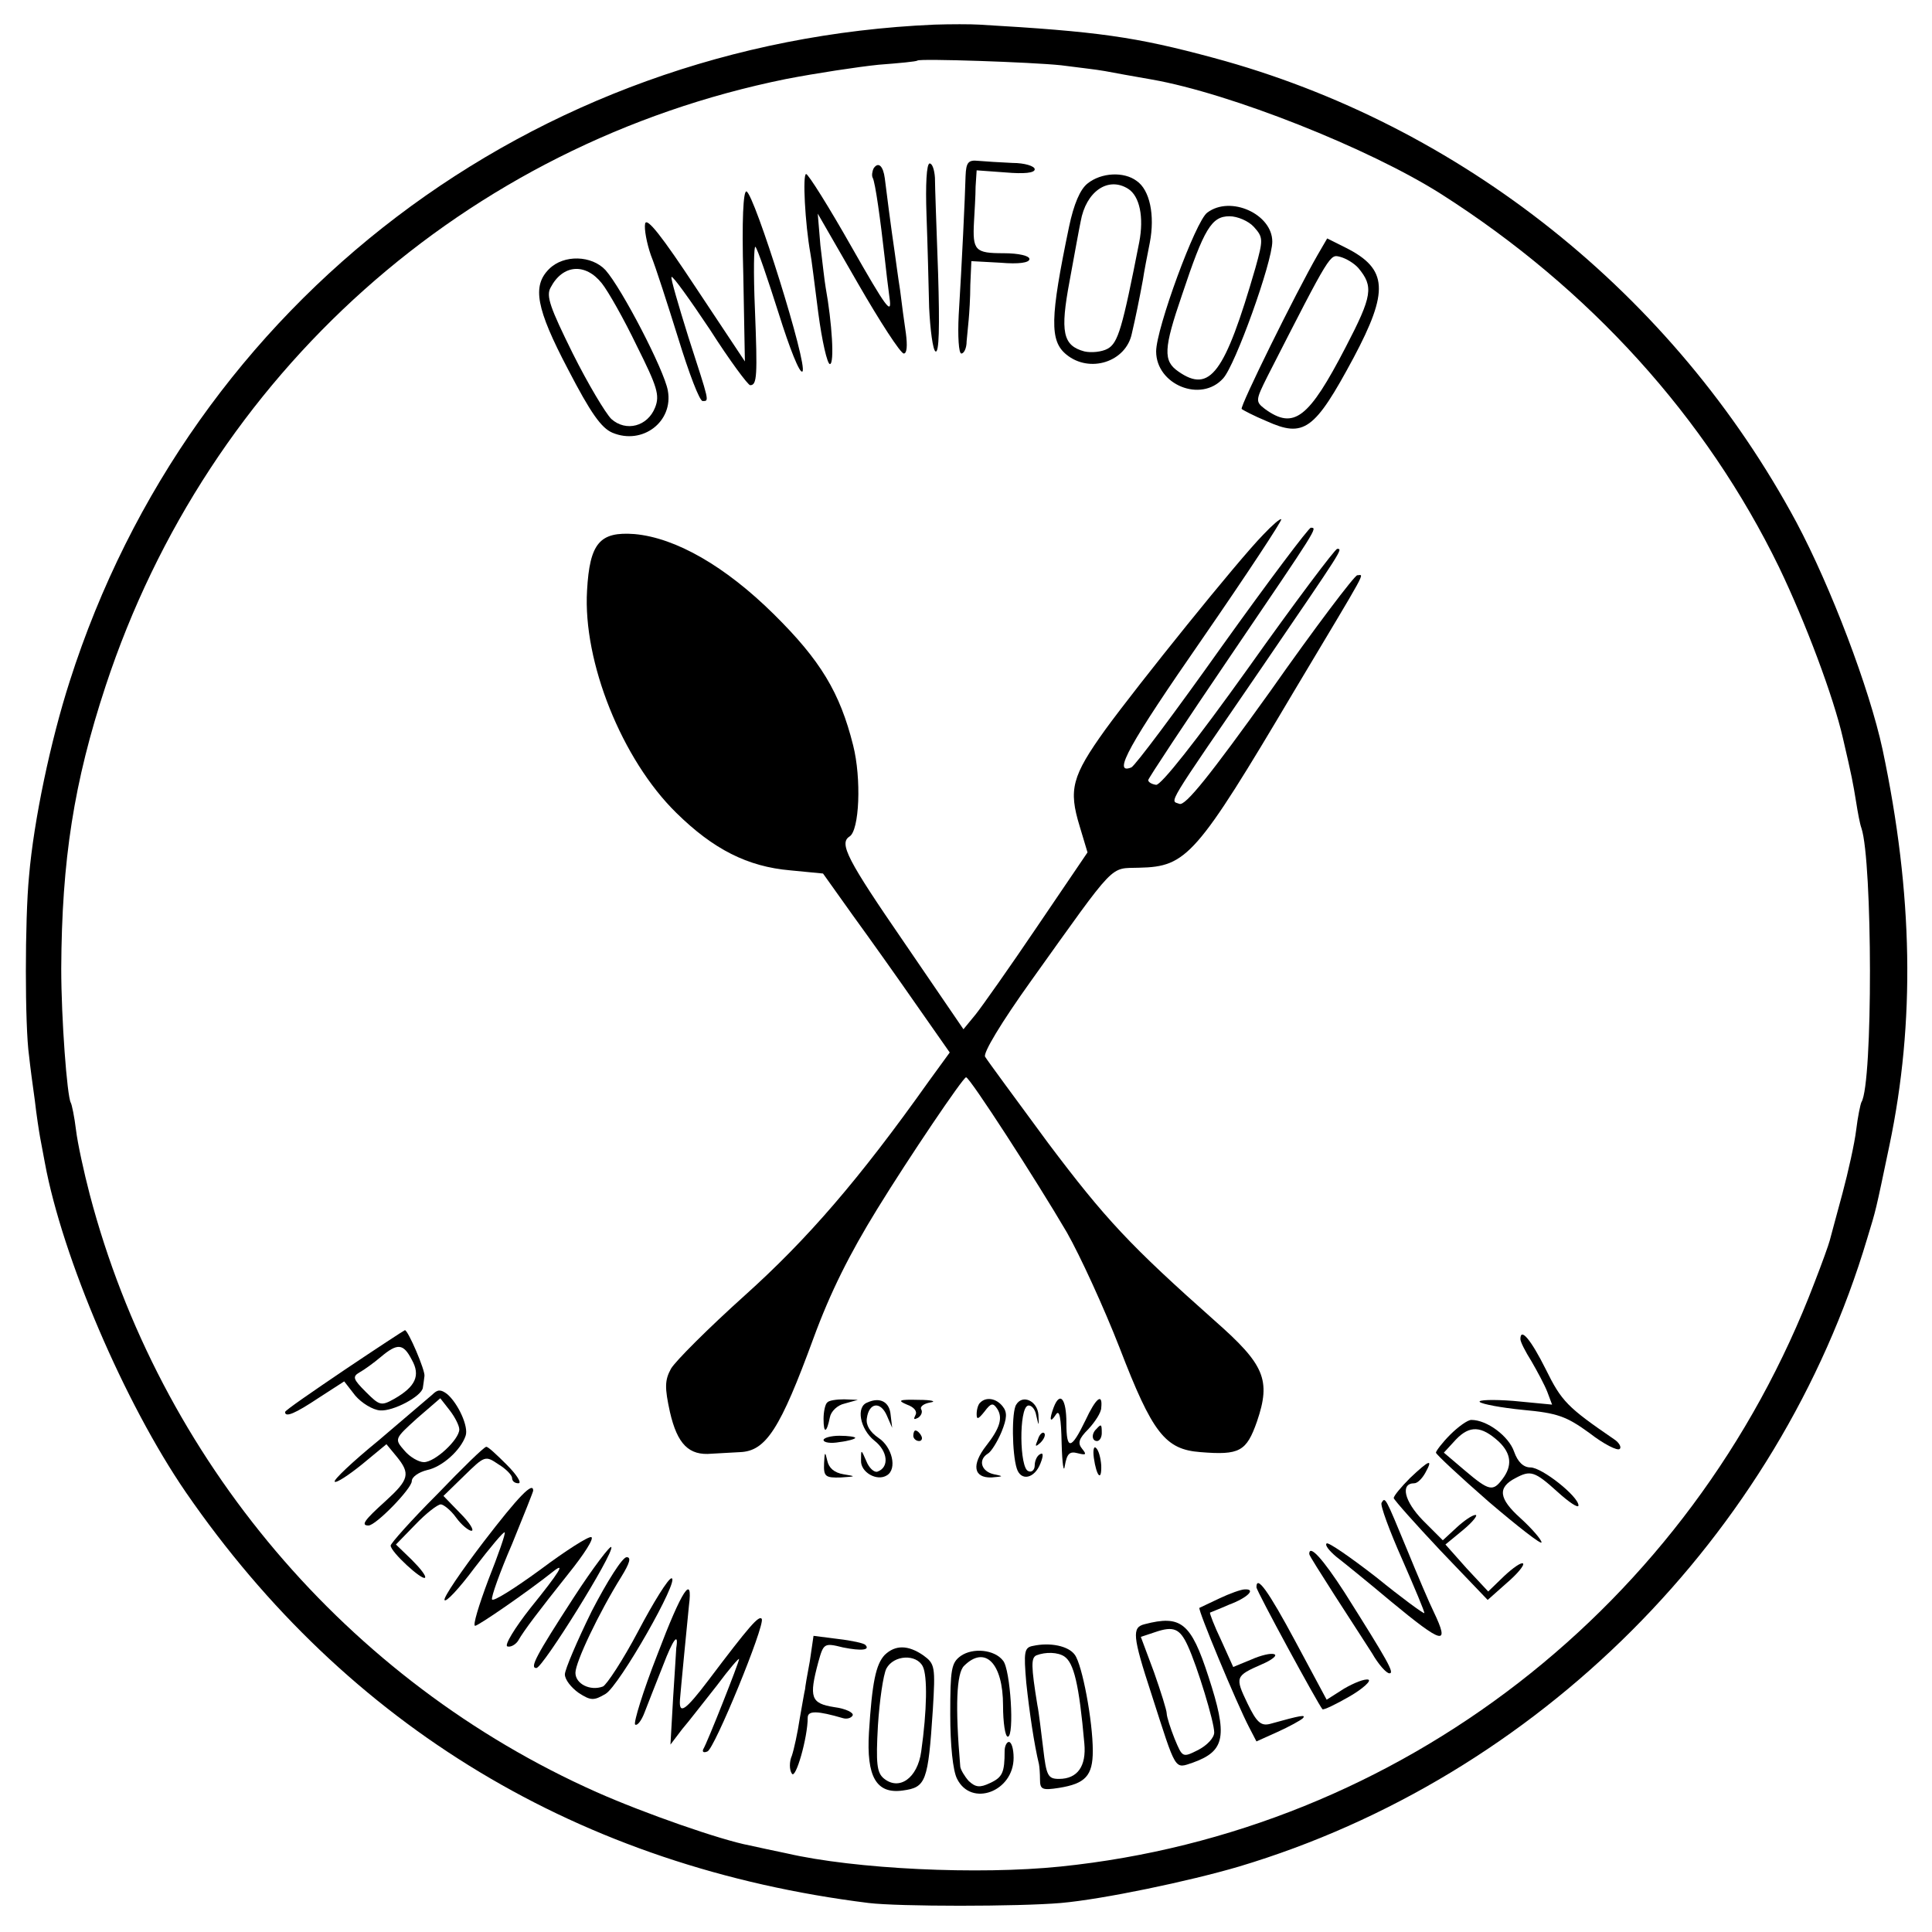
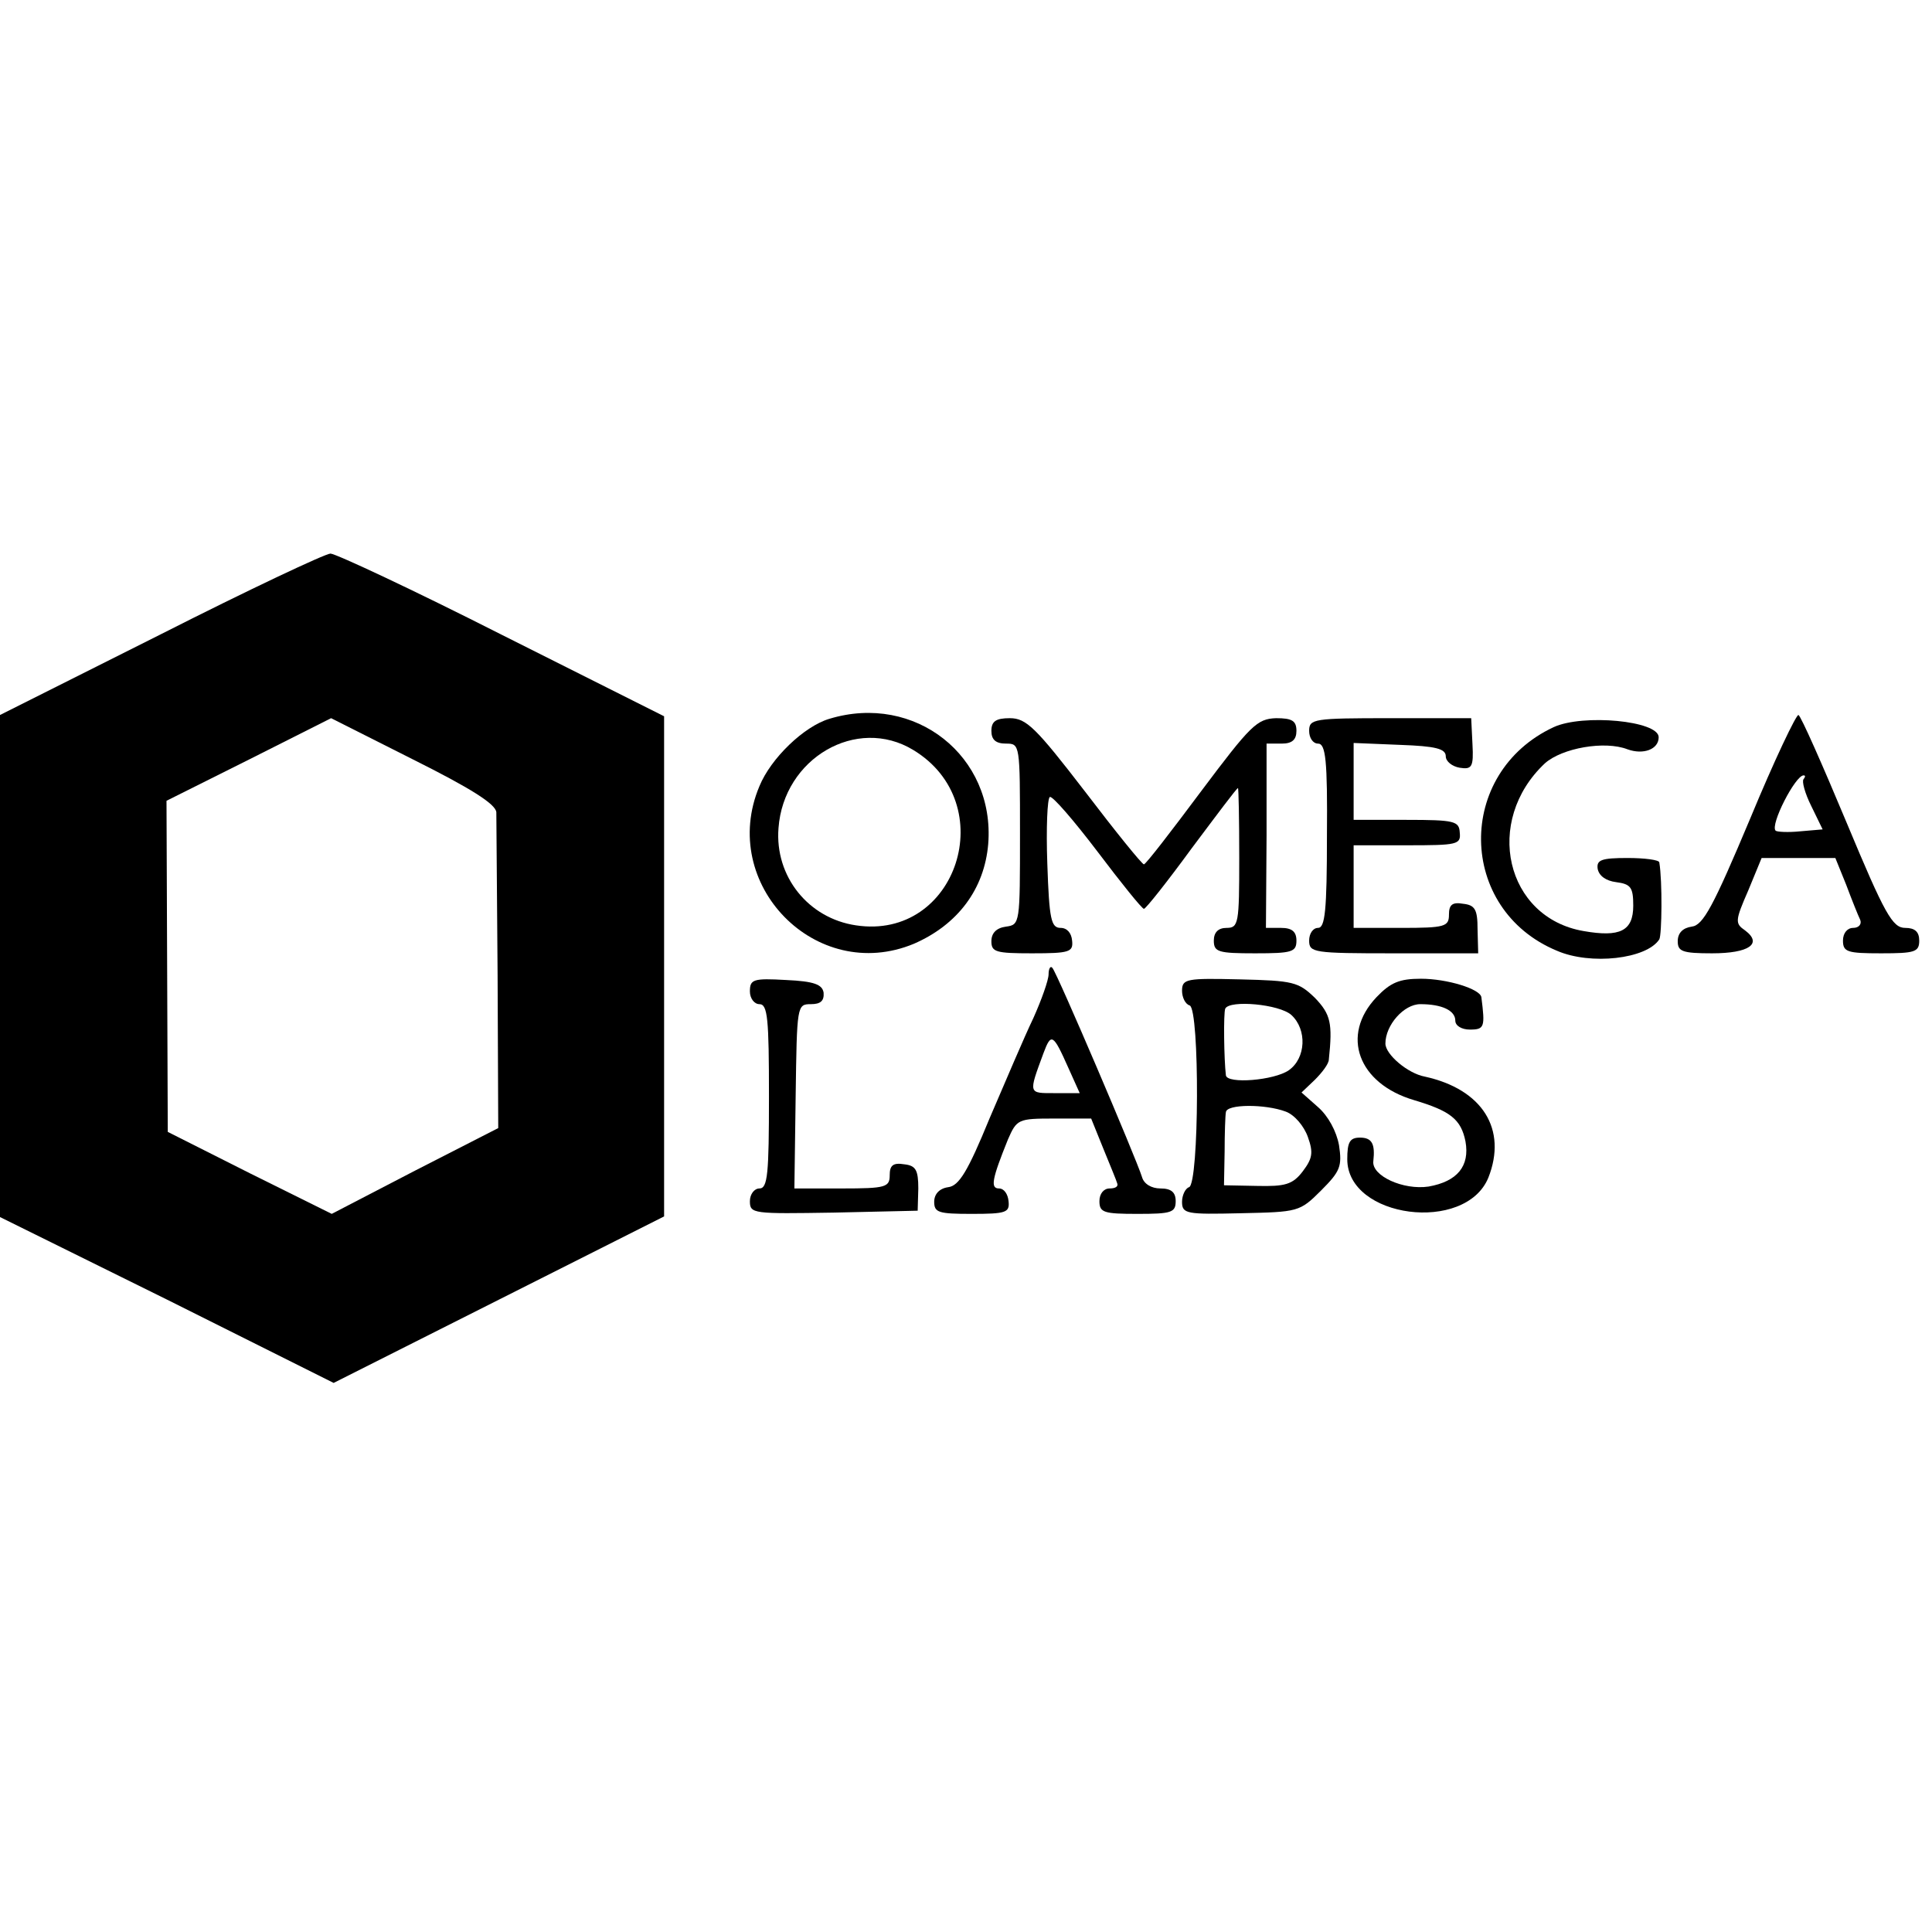
<svg xmlns="http://www.w3.org/2000/svg" version="1.0" width="16pt" height="16pt" viewBox="0 0 16 16" preserveAspectRatio="xMidYMid meet">
-   <g transform="translate(0,16) scale(0.004372,-0.004372)" fill="#000000" stroke="none">
-     <path d="M1770 3613 c-762 -33 -1408 -523 -1638 -1244 -36 -112 -68 -263 -77 -369 -8 -82 -8 -284 0 -340 2 -19 7 -57 11 -85 3 -27 8 -59 10 -70 2 -11 6 -32 9 -48 33 -179 151 -455 267 -624 306 -444 747 -710 1293 -778 57 -7 284 -7 365 0 79 7 242 41 337 69 565 169 1022 626 1190 1190 17 56 15 47 42 176 49 234 45 476 -13 750 -25 116 -98 308 -163 430 -232 432 -636 754 -1104 880 -148 40 -219 50 -444 63 -16 1 -55 1 -85 0z m240 -77 c30 -4 67 -8 83 -11 15 -3 55 -10 89 -16 148 -26 411 -130 548 -217 281 -179 502 -423 640 -707 50 -104 103 -245 121 -324 17 -73 19 -84 25 -121 3 -19 7 -41 10 -49 21 -63 22 -484 0 -519 -2 -4 -7 -28 -10 -53 -3 -25 -15 -79 -26 -120 -11 -41 -22 -81 -24 -89 -2 -8 -15 -44 -29 -80 -233 -612 -785 -1040 -1428 -1106 -156 -16 -389 -5 -519 25 -25 5 -56 12 -70 15 -54 10 -200 61 -290 101 -472 210 -828 630 -960 1132 -11 42 -23 97 -26 122 -3 25 -8 49 -10 52 -7 13 -18 159 -18 254 1 206 24 353 84 535 195 592 682 1027 1289 1150 57 11 136 23 175 27 39 3 72 6 74 8 5 4 215 -3 272 -9z" />
-     <path d="M1829 3326 c-1 -39 -7 -167 -13 -263 -2 -40 0 -73 5 -73 5 0 10 10 10 23 1 12 3 31 4 42 1 11 3 40 3 65 l2 45 55 -3 c35 -3 55 0 55 7 0 6 -20 11 -49 11 -54 0 -59 5 -56 60 1 19 3 49 3 66 l2 31 55 -4 c35 -3 55 -1 55 6 0 6 -19 12 -42 12 -24 1 -53 3 -65 4 -19 2 -23 -3 -24 -29z" />
-     <path d="M1655 3341 c-3 -6 -4 -14 -2 -18 5 -8 15 -82 23 -153 2 -19 6 -53 9 -75 5 -34 -6 -19 -72 97 -43 76 -82 138 -86 138 -7 0 -2 -94 8 -150 2 -9 8 -59 15 -113 7 -53 17 -97 22 -97 9 0 4 79 -8 145 -2 11 -6 47 -10 80 l-5 60 76 -132 c42 -73 81 -133 87 -133 6 0 7 15 4 38 -3 20 -8 57 -11 82 -4 25 -8 56 -10 70 -7 47 -17 125 -19 142 -3 23 -12 32 -21 19z" />
-     <path d="M1755 3253 c2 -54 4 -133 5 -176 2 -42 7 -80 12 -83 7 -4 8 47 5 147 -3 85 -6 166 -6 182 -1 15 -5 27 -10 27 -6 0 -8 -41 -6 -97z" />
-     <path d="M2060 3312 c-14 -11 -26 -39 -35 -82 -36 -173 -37 -216 -5 -242 44 -36 113 -14 124 40 7 30 14 64 21 102 2 14 8 45 13 70 10 52 0 100 -25 117 -24 18 -67 16 -93 -5z m77 -10 c22 -14 30 -54 21 -101 -32 -163 -40 -191 -60 -202 -11 -6 -31 -8 -44 -5 -41 11 -46 37 -28 133 9 49 18 99 21 113 10 57 52 86 90 62z" />
-     <path d="M1408 3138 l3 -163 -93 140 c-64 97 -93 134 -96 121 -2 -10 3 -37 11 -60 9 -22 32 -94 52 -158 20 -65 40 -118 46 -118 13 0 13 -3 -27 121 -19 61 -34 112 -32 114 2 3 35 -43 73 -100 37 -58 72 -105 76 -105 13 0 14 17 9 144 -3 69 -2 122 1 118 4 -4 23 -60 44 -126 21 -67 40 -115 45 -110 11 11 -91 336 -106 341 -6 2 -9 -54 -6 -159z" />
-     <path d="M2287 3257 c-22 -15 -97 -220 -97 -263 0 -63 85 -98 127 -51 23 25 93 220 93 259 0 52 -79 88 -123 55z m88 -27 c18 -20 18 -24 3 -78 -58 -200 -86 -238 -146 -196 -29 20 -28 43 7 145 42 126 56 149 90 149 15 0 36 -9 46 -20z" />
-     <path d="M2496 3177 c-42 -73 -148 -288 -144 -292 2 -2 23 -13 47 -23 71 -32 91 -18 165 120 67 126 65 168 -14 208 l-36 18 -18 -31z m77 -25 c29 -35 27 -52 -24 -150 -70 -135 -98 -157 -153 -117 -18 14 -18 16 5 62 121 237 118 231 138 226 11 -3 26 -12 34 -21z" />
-     <path d="M1040 3150 c-32 -32 -25 -74 36 -190 43 -83 63 -111 84 -120 57 -24 116 21 105 80 -7 39 -87 193 -118 228 -26 28 -79 30 -107 2z m100 -27 c12 -15 42 -68 66 -118 39 -78 44 -94 35 -117 -14 -36 -55 -47 -83 -22 -11 11 -44 66 -73 124 -43 87 -51 109 -42 125 23 44 66 47 97 8z" />
-     <path d="M2393 2647 c-49 -50 -237 -284 -299 -369 -64 -89 -70 -114 -49 -183 l15 -50 -95 -140 c-52 -77 -105 -152 -117 -167 l-23 -28 -112 164 c-108 157 -124 188 -104 201 19 11 23 110 7 173 -25 100 -62 161 -150 248 -92 91 -186 145 -264 152 -66 5 -85 -17 -90 -107 -8 -135 66 -320 169 -421 70 -69 135 -102 216 -109 l62 -6 57 -80 c32 -44 86 -120 120 -169 l63 -90 -40 -55 c-132 -186 -230 -299 -348 -405 -69 -62 -132 -125 -140 -139 -12 -22 -12 -36 -2 -82 14 -61 36 -83 79 -79 15 1 39 2 54 3 49 2 76 44 139 216 32 87 68 159 121 245 59 96 163 250 168 249 7 0 133 -195 191 -294 25 -44 70 -142 100 -219 62 -161 86 -192 153 -197 74 -6 87 1 107 58 27 79 14 108 -79 190 -161 143 -208 193 -317 338 -61 83 -115 156 -119 163 -4 7 30 64 88 145 163 228 147 211 204 213 90 2 108 22 293 334 144 241 133 220 120 220 -5 0 -80 -99 -165 -220 -114 -159 -161 -218 -172 -213 -18 7 -29 -12 156 258 155 227 154 225 143 225 -4 0 -80 -101 -168 -225 -100 -140 -166 -223 -175 -222 -8 1 -15 5 -15 9 0 3 70 109 155 234 167 246 166 244 153 244 -4 0 -80 -101 -168 -224 -88 -124 -165 -227 -172 -230 -37 -15 -4 44 134 243 85 123 152 225 150 227 -2 2 -17 -11 -34 -29z" />
-     <path d="M653 1065 c-62 -42 -113 -77 -113 -80 0 -11 19 -3 64 27 l48 31 21 -27 c12 -14 33 -27 47 -28 25 -2 79 27 81 43 1 5 2 15 3 22 2 10 -31 87 -37 87 -1 0 -53 -34 -114 -75z m127 19 c17 -30 7 -51 -33 -74 -25 -14 -28 -13 -54 13 -24 24 -26 29 -12 37 9 5 27 18 40 29 32 27 43 26 59 -5z" />
-     <path d="M2880 1123 c0 -5 9 -23 21 -42 11 -19 25 -45 30 -58 l9 -24 -73 7 c-39 3 -68 2 -64 -2 4 -4 41 -11 82 -15 65 -6 82 -12 126 -44 27 -21 53 -34 57 -30 4 3 -1 12 -10 18 -89 61 -100 72 -130 133 -28 56 -48 80 -48 57z" />
-     <path d="M819 1018 c-8 -7 -54 -46 -102 -87 -49 -40 -86 -75 -83 -78 3 -3 26 12 52 33 l46 38 19 -23 c27 -33 24 -44 -21 -85 -40 -36 -47 -46 -32 -46 14 0 82 70 82 84 0 8 13 17 29 21 29 6 64 38 73 65 6 17 -14 61 -35 79 -12 9 -18 9 -28 -1z m51 -66 c0 -19 -46 -62 -67 -62 -10 0 -27 10 -37 22 -19 22 -19 22 24 61 l44 38 18 -23 c10 -13 18 -29 18 -36z" />
-     <path d="M1567 1003 c-4 -3 -7 -18 -7 -31 0 -29 6 -27 12 3 2 11 14 23 28 26 l25 7 -26 1 c-14 0 -29 -2 -32 -6z" />
-     <path d="M1643 1003 c-22 -8 -14 -50 13 -72 26 -20 29 -51 6 -59 -6 -2 -16 7 -21 20 -10 23 -10 23 -10 1 -1 -22 30 -40 49 -28 20 12 10 54 -16 71 -16 11 -24 24 -22 37 4 30 26 33 38 5 l10 -23 -3 25 c-2 24 -20 34 -44 23z" />
-     <path d="M1718 999 c14 -5 20 -13 16 -20 -4 -8 -3 -9 5 -5 6 4 9 11 6 16 -3 5 5 11 17 13 13 2 3 5 -22 5 -37 1 -41 -1 -22 -9z" />
-     <path d="M1857 1003 c-4 -3 -7 -13 -7 -22 0 -11 3 -10 15 5 12 16 16 17 24 5 11 -17 5 -37 -21 -70 -28 -36 -24 -61 10 -60 23 2 24 2 5 6 -24 5 -31 27 -12 39 6 3 18 22 26 41 11 27 11 38 2 49 -12 15 -31 18 -42 7z" />
-     <path d="M1925 999 c-9 -13 -8 -93 1 -121 8 -25 34 -19 45 10 6 15 5 21 -1 17 -6 -3 -10 -13 -10 -21 0 -9 -6 -14 -12 -11 -17 5 -18 119 -1 124 6 2 14 -6 16 -19 5 -21 5 -21 4 2 -2 26 -30 39 -42 19z" />
-     <path d="M1996 994 c-9 -24 -7 -31 4 -14 7 11 10 -6 11 -55 1 -38 4 -57 6 -42 4 23 9 28 24 24 16 -4 18 -3 9 8 -9 11 -7 19 12 38 12 13 24 31 24 40 3 29 -10 19 -30 -24 -27 -56 -36 -57 -36 -5 0 46 -12 61 -24 30z" />
-     <path d="M2747 942 c-15 -15 -27 -31 -27 -34 0 -3 45 -45 100 -93 55 -47 100 -82 100 -77 0 5 -18 26 -40 46 -41 37 -44 58 -9 76 28 15 36 13 79 -26 22 -20 40 -32 40 -26 0 17 -69 72 -91 72 -13 0 -24 10 -31 30 -10 29 -51 60 -81 60 -7 0 -25 -13 -40 -28z m92 -13 c24 -23 26 -46 7 -71 -18 -24 -25 -23 -71 16 l-40 34 23 25 c26 27 48 26 81 -4z" />
-     <path d="M2077 953 c-10 -9 -9 -23 1 -23 5 0 9 7 9 15 0 17 -1 18 -10 8z" />
-     <path d="M1730 940 c0 -5 5 -10 11 -10 5 0 7 5 4 10 -3 6 -8 10 -11 10 -2 0 -4 -4 -4 -10z" />
-     <path d="M1966 933 c-6 -14 -5 -15 5 -6 7 7 10 15 7 18 -3 3 -9 -2 -12 -12z" />
-     <path d="M1560 932 c0 -5 14 -7 30 -4 17 2 30 6 30 8 0 2 -13 4 -30 4 -16 0 -30 -4 -30 -8z" />
-     <path d="M828 829 c-49 -49 -88 -93 -88 -97 0 -12 59 -66 65 -61 3 3 -9 18 -25 34 l-30 29 37 38 c20 21 42 38 48 38 5 0 19 -11 29 -25 10 -14 24 -25 29 -25 6 0 -3 15 -21 33 l-32 33 39 38 c39 38 40 39 65 22 15 -9 26 -21 26 -26 0 -6 5 -10 12 -10 7 0 -3 16 -22 35 -19 19 -36 35 -39 34 -4 0 -45 -40 -93 -90z" />
-     <path d="M2072 898 c5 -35 15 -46 14 -14 -1 14 -5 29 -10 33 -4 4 -6 -4 -4 -19z" />
-     <path d="M1561 888 c-1 -25 2 -28 32 -27 29 2 29 2 5 6 -18 3 -28 12 -31 26 -4 18 -5 17 -6 -5z" />
-     <path d="M2671 860 c-17 -17 -31 -34 -31 -38 1 -4 41 -49 89 -100 l89 -93 36 32 c20 17 34 34 31 37 -3 3 -19 -8 -36 -24 l-30 -29 -41 44 -40 45 34 28 c18 15 28 28 23 28 -6 0 -22 -11 -36 -24 l-26 -24 -38 38 c-35 36 -43 70 -16 70 6 0 15 9 21 20 15 27 8 25 -29 -10z" />
-     <path d="M916 739 c-42 -55 -76 -105 -74 -110 2 -6 28 22 57 61 30 39 55 69 57 67 2 -2 -12 -42 -31 -90 -18 -48 -30 -87 -25 -87 6 0 99 64 148 103 24 19 12 -1 -43 -69 -30 -38 -50 -71 -44 -73 6 -2 15 3 20 10 12 21 38 55 96 128 29 36 49 67 43 69 -5 2 -49 -26 -97 -62 -48 -35 -89 -61 -91 -56 -2 4 15 52 38 105 22 54 40 99 40 101 0 18 -28 -11 -94 -97z" />
-     <path d="M2617 813 c-3 -4 15 -53 39 -107 24 -55 43 -100 42 -102 -2 -1 -43 29 -91 68 -49 38 -91 67 -94 64 -4 -3 5 -14 18 -25 13 -10 60 -48 104 -85 98 -81 112 -85 81 -20 -8 16 -31 70 -51 119 -41 99 -41 100 -48 88z" />
-     <path d="M1087 634 c-72 -111 -84 -134 -71 -134 12 0 147 217 142 229 -1 5 -34 -38 -71 -95z" />
-     <path d="M2480 716 c0 -3 22 -37 48 -78 26 -40 58 -90 71 -110 12 -21 27 -38 33 -38 10 0 -3 23 -85 153 -42 65 -67 92 -67 73z" />
-     <path d="M1121 608 c-28 -57 -51 -111 -51 -120 0 -10 12 -25 26 -35 23 -15 29 -15 51 -2 26 15 142 219 125 219 -6 0 -34 -45 -63 -100 -29 -55 -60 -102 -67 -105 -24 -9 -52 5 -52 26 0 20 44 113 87 182 16 26 19 37 10 37 -8 0 -37 -46 -66 -102z" />
-     <path d="M2380 653 c0 -7 117 -222 125 -231 2 -2 25 9 51 24 26 15 42 30 36 32 -7 2 -27 -6 -46 -17 l-33 -21 -59 110 c-52 97 -74 127 -74 103z" />
-     <path d="M1245 525 c-27 -69 -45 -128 -42 -132 4 -3 12 7 18 23 6 16 22 56 35 89 19 50 30 64 25 33 0 -4 -3 -46 -6 -95 l-5 -88 22 29 c13 15 42 53 66 83 23 31 42 53 42 50 0 -6 -60 -158 -68 -171 -2 -5 1 -7 8 -4 13 4 109 238 103 251 -5 8 -24 -14 -101 -116 -44 -58 -56 -66 -54 -37 1 14 14 149 17 178 8 62 -13 31 -60 -93z" />
-     <path d="M2310 632 c-19 -9 -36 -17 -38 -18 -4 -2 71 -182 94 -226 l14 -27 40 18 c22 10 44 22 48 26 6 7 -2 6 -63 -11 -17 -4 -25 4 -42 39 -24 50 -23 52 27 74 19 8 30 17 24 19 -6 3 -26 -2 -44 -10 l-34 -14 -23 51 c-13 27 -22 51 -21 52 2 1 18 7 36 15 35 13 52 30 30 29 -7 0 -29 -8 -48 -17z" />
-     <path d="M2168 583 c-24 -6 -23 -22 13 -132 48 -149 43 -142 79 -130 61 22 66 50 29 163 -33 102 -52 117 -121 99z m82 -41 c18 -39 50 -144 50 -164 0 -10 -13 -24 -30 -33 -30 -15 -30 -15 -45 21 -8 20 -15 42 -15 48 0 6 -11 41 -24 78 l-25 67 27 9 c35 12 47 7 62 -26z" />
-     <path d="M1534 513 c-5 -26 -9 -50 -9 -53 -1 -3 -5 -27 -10 -55 -4 -27 -11 -59 -15 -71 -5 -11 -5 -27 0 -34 7 -12 30 68 30 106 0 14 19 13 67 -1 7 -2 15 0 18 5 3 5 -12 13 -35 16 -44 7 -48 18 -30 85 10 36 11 37 47 28 35 -7 52 -5 42 5 -3 3 -25 8 -51 11 l-47 6 -7 -48z" />
-     <path d="M1957 542 c-17 -3 -18 -11 -13 -70 6 -56 15 -117 24 -154 1 -5 2 -18 2 -29 0 -19 4 -21 36 -16 50 8 64 23 64 70 0 57 -20 163 -34 182 -12 17 -47 24 -79 17z m59 -20 c18 -12 28 -52 38 -165 4 -43 -13 -67 -48 -67 -21 0 -24 6 -30 58 -4 31 -8 68 -11 82 -12 74 -12 89 -2 94 18 7 41 6 53 -2z" />
-     <path d="M1676 525 c-17 -18 -24 -52 -30 -147 -5 -84 14 -117 64 -110 44 6 48 16 57 153 5 82 4 87 -18 103 -29 20 -53 20 -73 1z m72 -22 c9 -18 8 -83 -3 -161 -7 -51 -42 -75 -71 -51 -13 11 -15 28 -11 100 3 47 10 96 16 108 14 26 57 28 69 4z" />
-     <path d="M1820 523 c-18 -13 -20 -25 -20 -111 0 -58 5 -107 13 -122 27 -54 107 -24 107 40 0 17 -4 30 -9 30 -4 0 -8 -8 -8 -17 0 -41 -4 -50 -28 -61 -19 -9 -27 -8 -40 4 -8 9 -15 21 -16 27 -10 116 -7 177 7 191 40 40 74 5 74 -75 0 -32 4 -59 9 -59 13 0 5 128 -9 144 -16 21 -57 25 -80 9z" />
+   <g transform="translate(0,16) scale(0.005263,-0.005263)" fill="#000000" stroke="none">
+     <path d="M253 2042 l-253 -127 0 -395 0 -395 263 -130 262 -131 260 131 260 131 0 394 0 393 -255 128 c-140 71 -262 128 -270 128 -8 0 -129 -57 -267 -127z m528 -280 c0 -9 1 -125 2 -257 l1 -240 -131 -67 -131 -68 -129 64 -129 65 -1 261 -1 260 130 65 129 65 129 -65 c90 -45 130 -70 131 -83z" />
+     <path d="M1305 1909 c-40 -12 -92 -62 -110 -106 -65 -154 89 -312 243 -248 69 30 111 86 117 157 11 138 -115 238 -250 197z m132 -49 c139 -84 69 -300 -90 -276 -75 11 -128 77 -122 153 8 110 123 177 212 123z" />
+     <path d="M2754 1752 c-58 -138 -74 -168 -92 -170 -14 -2 -22 -10 -22 -23 0 -16 7 -19 54 -19 58 0 80 15 52 36 -16 11 -16 15 5 63 l21 51 58 0 58 0 17 -42 c9 -24 19 -49 22 -55 3 -7 -2 -13 -11 -13 -9 0 -16 -8 -16 -20 0 -18 7 -20 60 -20 53 0 60 2 60 20 0 14 -7 20 -22 20 -20 0 -32 21 -92 165 -38 91 -72 168 -76 170 -3 2 -38 -71 -76 -163z m84 62 c-3 -3 2 -22 12 -42 l18 -37 -35 -3 c-19 -2 -37 -1 -39 1 -9 9 31 87 44 87 3 0 3 -2 0 -6z" />
+     <path d="M1560 1890 c0 -14 7 -20 23 -20 22 0 22 -1 22 -142 0 -141 0 -143 -22 -146 -15 -2 -23 -10 -23 -23 0 -17 7 -19 64 -19 59 0 65 2 63 20 -1 12 -8 20 -18 20 -15 0 -18 13 -21 101 -2 56 0 103 4 105 4 2 37 -36 75 -86 37 -49 70 -90 73 -90 3 0 37 43 75 95 39 52 71 95 73 95 1 0 2 -49 2 -110 0 -103 -1 -110 -20 -110 -13 0 -20 -7 -20 -20 0 -18 7 -20 65 -20 58 0 65 2 65 20 0 14 -7 20 -24 20 l-24 0 1 145 0 145 24 0 c16 0 23 6 23 20 0 16 -7 20 -32 20 -30 -1 -40 -11 -118 -115 -47 -63 -87 -115 -90 -115 -3 0 -45 52 -93 115 -77 100 -92 115 -118 115 -22 0 -29 -5 -29 -20z" />
+     <path d="M2060 1890 c0 -11 6 -20 14 -20 12 0 15 -26 14 -145 0 -118 -3 -145 -14 -145 -8 0 -14 -9 -14 -20 0 -19 7 -20 133 -20 l133 0 -1 38 c0 31 -4 38 -23 40 -17 3 -22 -2 -22 -17 0 -19 -6 -21 -75 -21 l-75 0 0 65 0 65 84 0 c79 0 85 1 83 20 -1 18 -8 20 -84 20 l-83 0 0 60 0 61 73 -3 c56 -2 72 -6 72 -18 0 -8 10 -16 22 -18 19 -3 22 1 20 37 l-2 41 -127 0 c-121 0 -128 -1 -128 -20z" />
+     <path d="M2445 1896 c-155 -72 -152 -287 5 -352 53 -23 141 -13 161 18 4 7 5 91 0 121 0 4 -23 7 -50 7 -41 0 -49 -3 -47 -17 2 -11 13 -19 29 -21 23 -3 27 -8 27 -37 0 -40 -21 -50 -78 -40 -123 21 -158 173 -61 264 27 24 94 36 130 22 25 -9 49 0 49 19 0 26 -119 37 -165 16z" />
+     <path d="M1650 1507 c0 -9 -11 -40 -24 -69 -14 -29 -44 -100 -69 -158 -34 -83 -48 -106 -65 -108 -14 -2 -22 -11 -22 -23 0 -17 7 -19 59 -19 54 0 60 2 58 20 -1 11 -7 20 -15 20 -14 0 -11 15 14 77 14 32 16 33 73 33 l58 0 19 -47 c11 -27 21 -51 22 -55 2 -5 -3 -8 -12 -8 -9 0 -16 -8 -16 -20 0 -18 7 -20 60 -20 53 0 60 2 60 20 0 14 -7 20 -24 20 -14 0 -26 7 -29 18 -9 29 -134 322 -141 329 -3 4 -6 -1 -6 -10z m31 -147 l18 -40 -39 0 c-42 0 -42 -2 -18 63 12 32 15 31 39 -23z" />
+     <path d="M1180 1480 c0 -11 7 -20 15 -20 13 0 15 -23 15 -145 0 -122 -2 -145 -15 -145 -8 0 -15 -9 -15 -20 0 -20 5 -20 132 -18 l132 3 1 35 c0 29 -4 36 -22 38 -18 3 -23 -2 -23 -17 0 -19 -6 -21 -75 -21 l-75 0 2 145 c2 143 2 145 24 145 15 0 21 5 20 18 -2 13 -15 18 -59 20 -52 3 -57 1 -57 -18z" />
+     <path d="M1860 1481 c0 -10 5 -21 12 -23 16 -6 15 -281 -1 -286 -6 -2 -11 -13 -11 -23 0 -19 7 -20 92 -18 91 2 93 2 127 36 30 30 33 38 28 71 -4 22 -17 46 -33 60 l-26 23 21 20 c11 11 22 25 22 32 6 57 3 71 -22 97 -26 25 -34 27 -118 29 -84 2 -91 1 -91 -18z m172 -38 c25 -23 23 -68 -4 -87 -23 -16 -97 -22 -99 -8 -3 25 -4 98 -1 105 7 14 85 7 104 -10z m-9 -152 c14 -5 29 -23 35 -40 9 -25 7 -34 -8 -54 -16 -21 -28 -24 -72 -23 l-52 1 1 53 c0 28 1 57 2 62 1 13 62 13 94 1z" />
+     <path d="M2166 1471 c-57 -60 -29 -136 59 -162 57 -17 74 -30 81 -65 7 -39 -13 -63 -58 -71 -40 -6 -90 17 -87 40 3 27 -2 37 -21 37 -16 0 -20 -7 -20 -34 0 -93 186 -117 222 -29 30 76 -9 139 -100 159 -27 5 -62 35 -62 52 0 29 29 62 55 62 34 0 55 -10 55 -26 0 -8 10 -14 23 -14 23 0 24 4 18 51 -2 13 -54 29 -95 29 -34 0 -48 -6 -70 -29z" />
  </g>
</svg>
